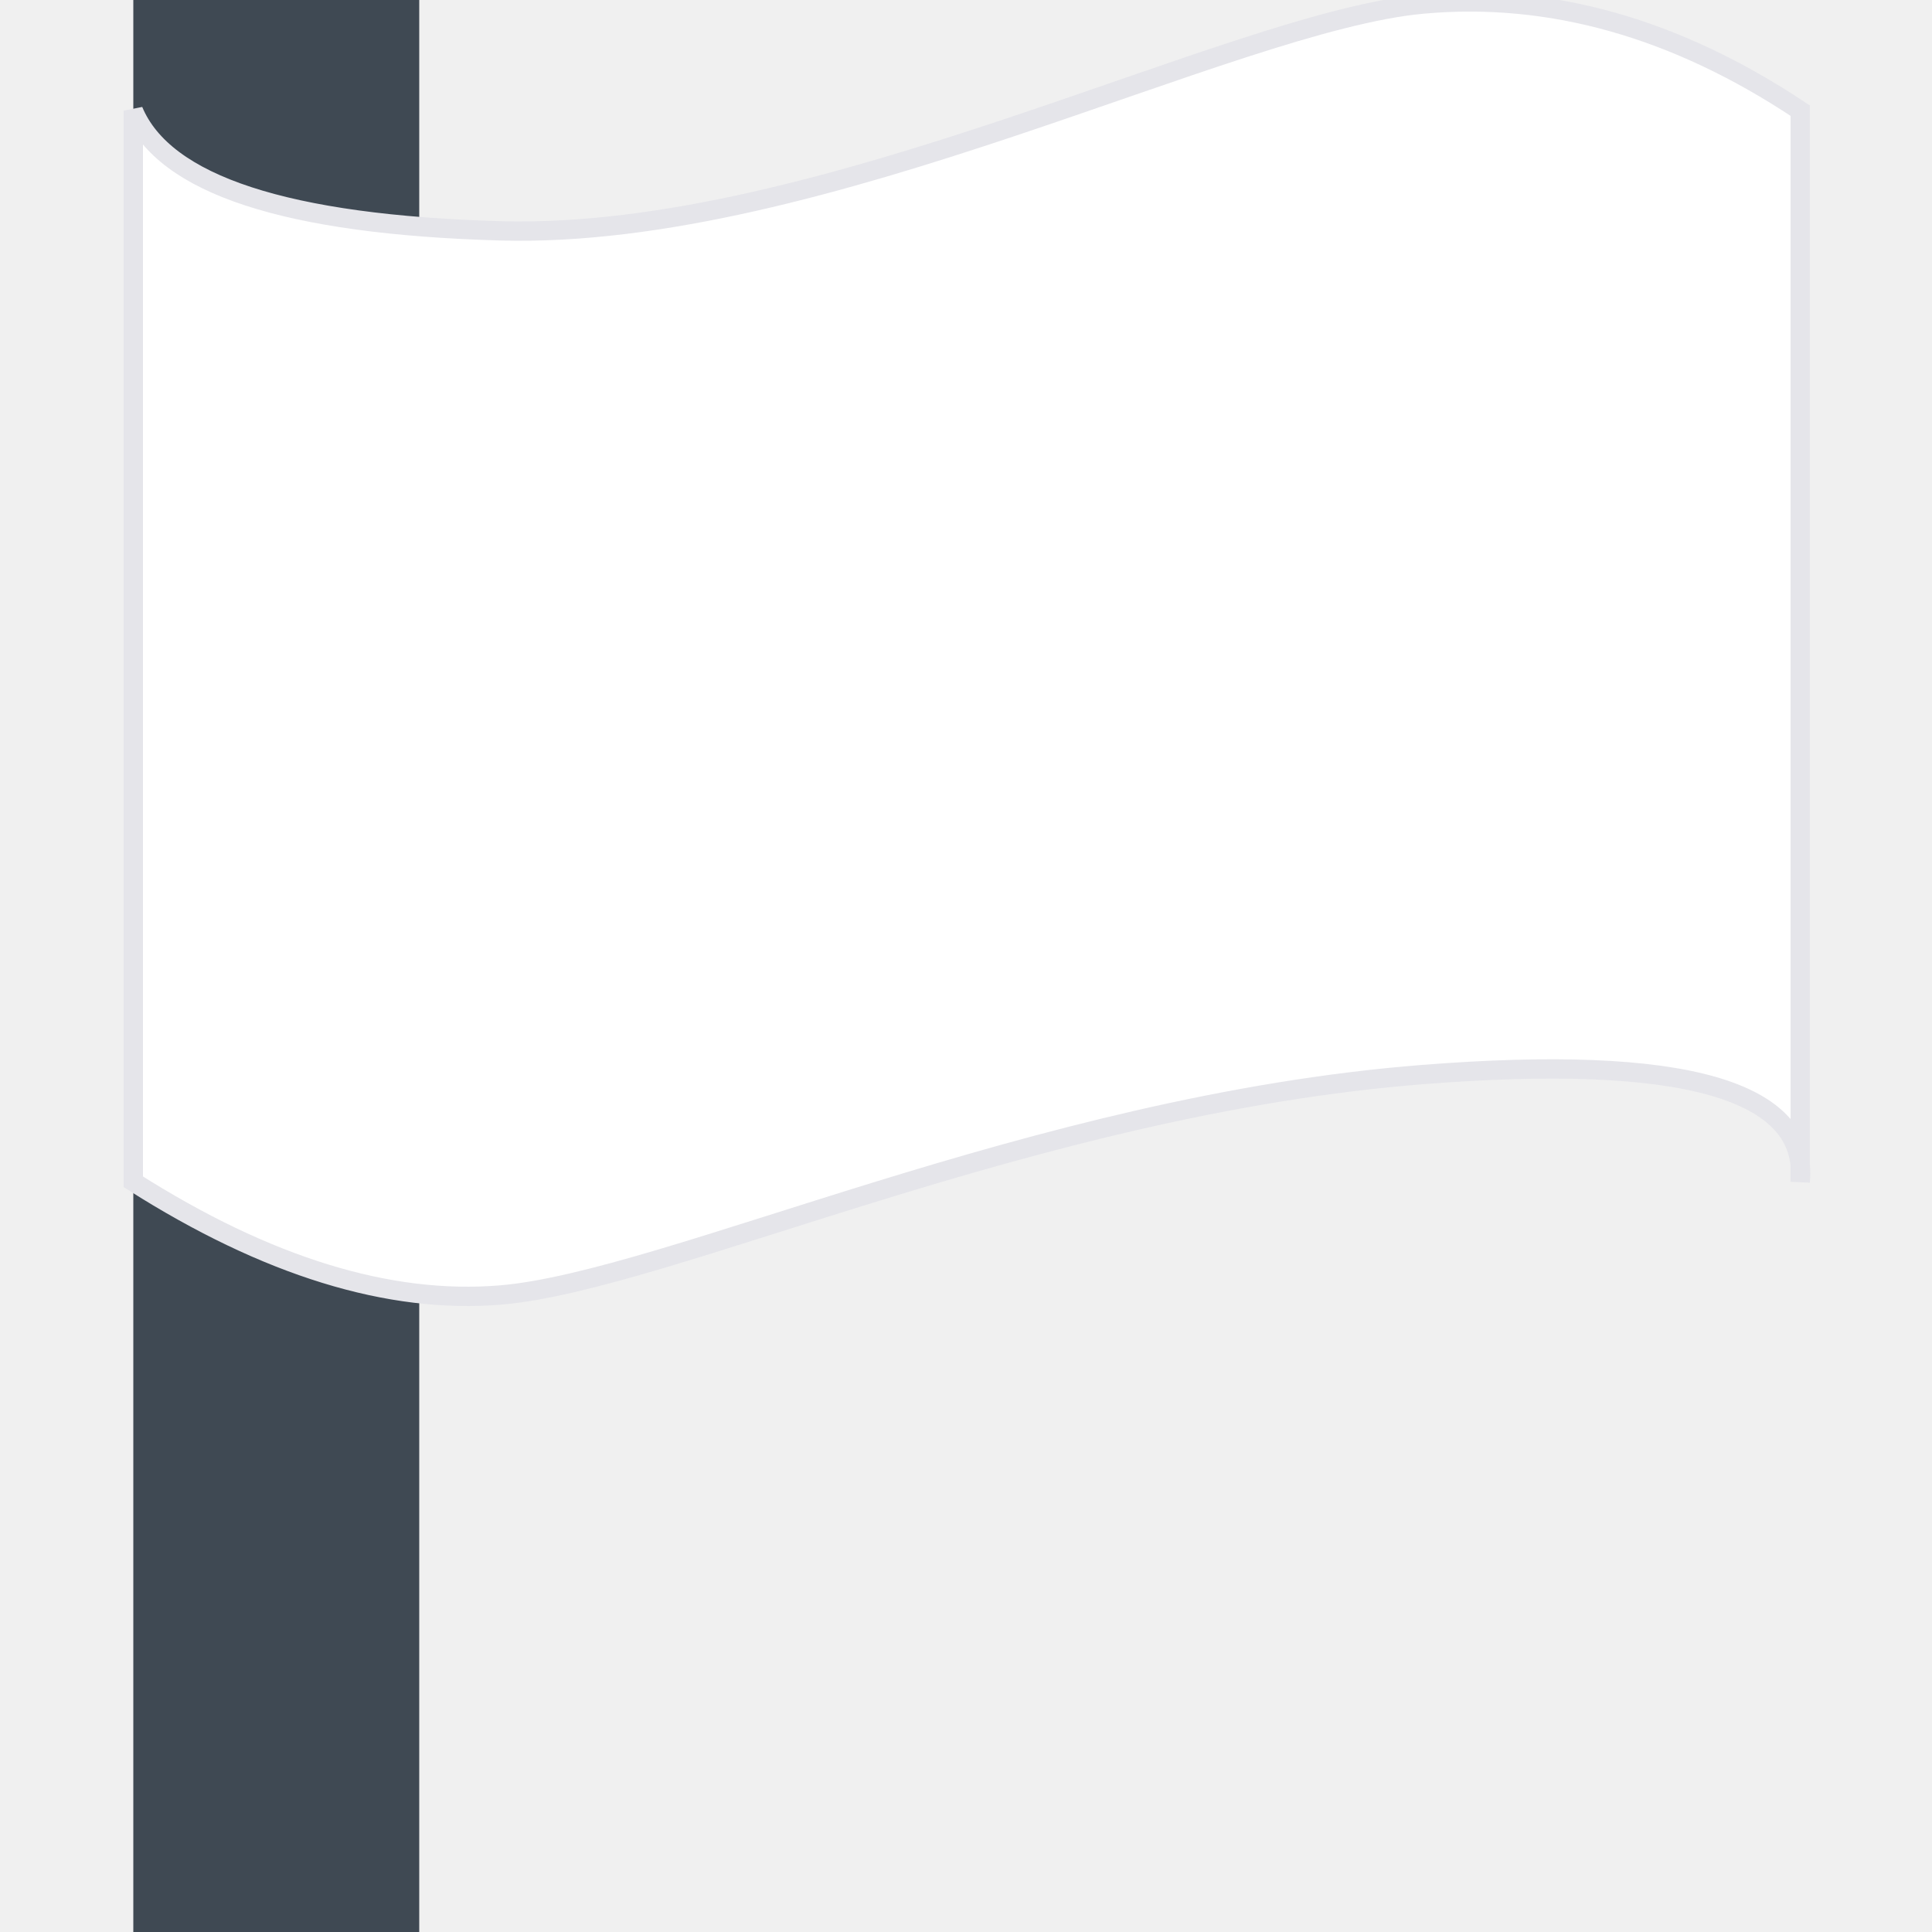
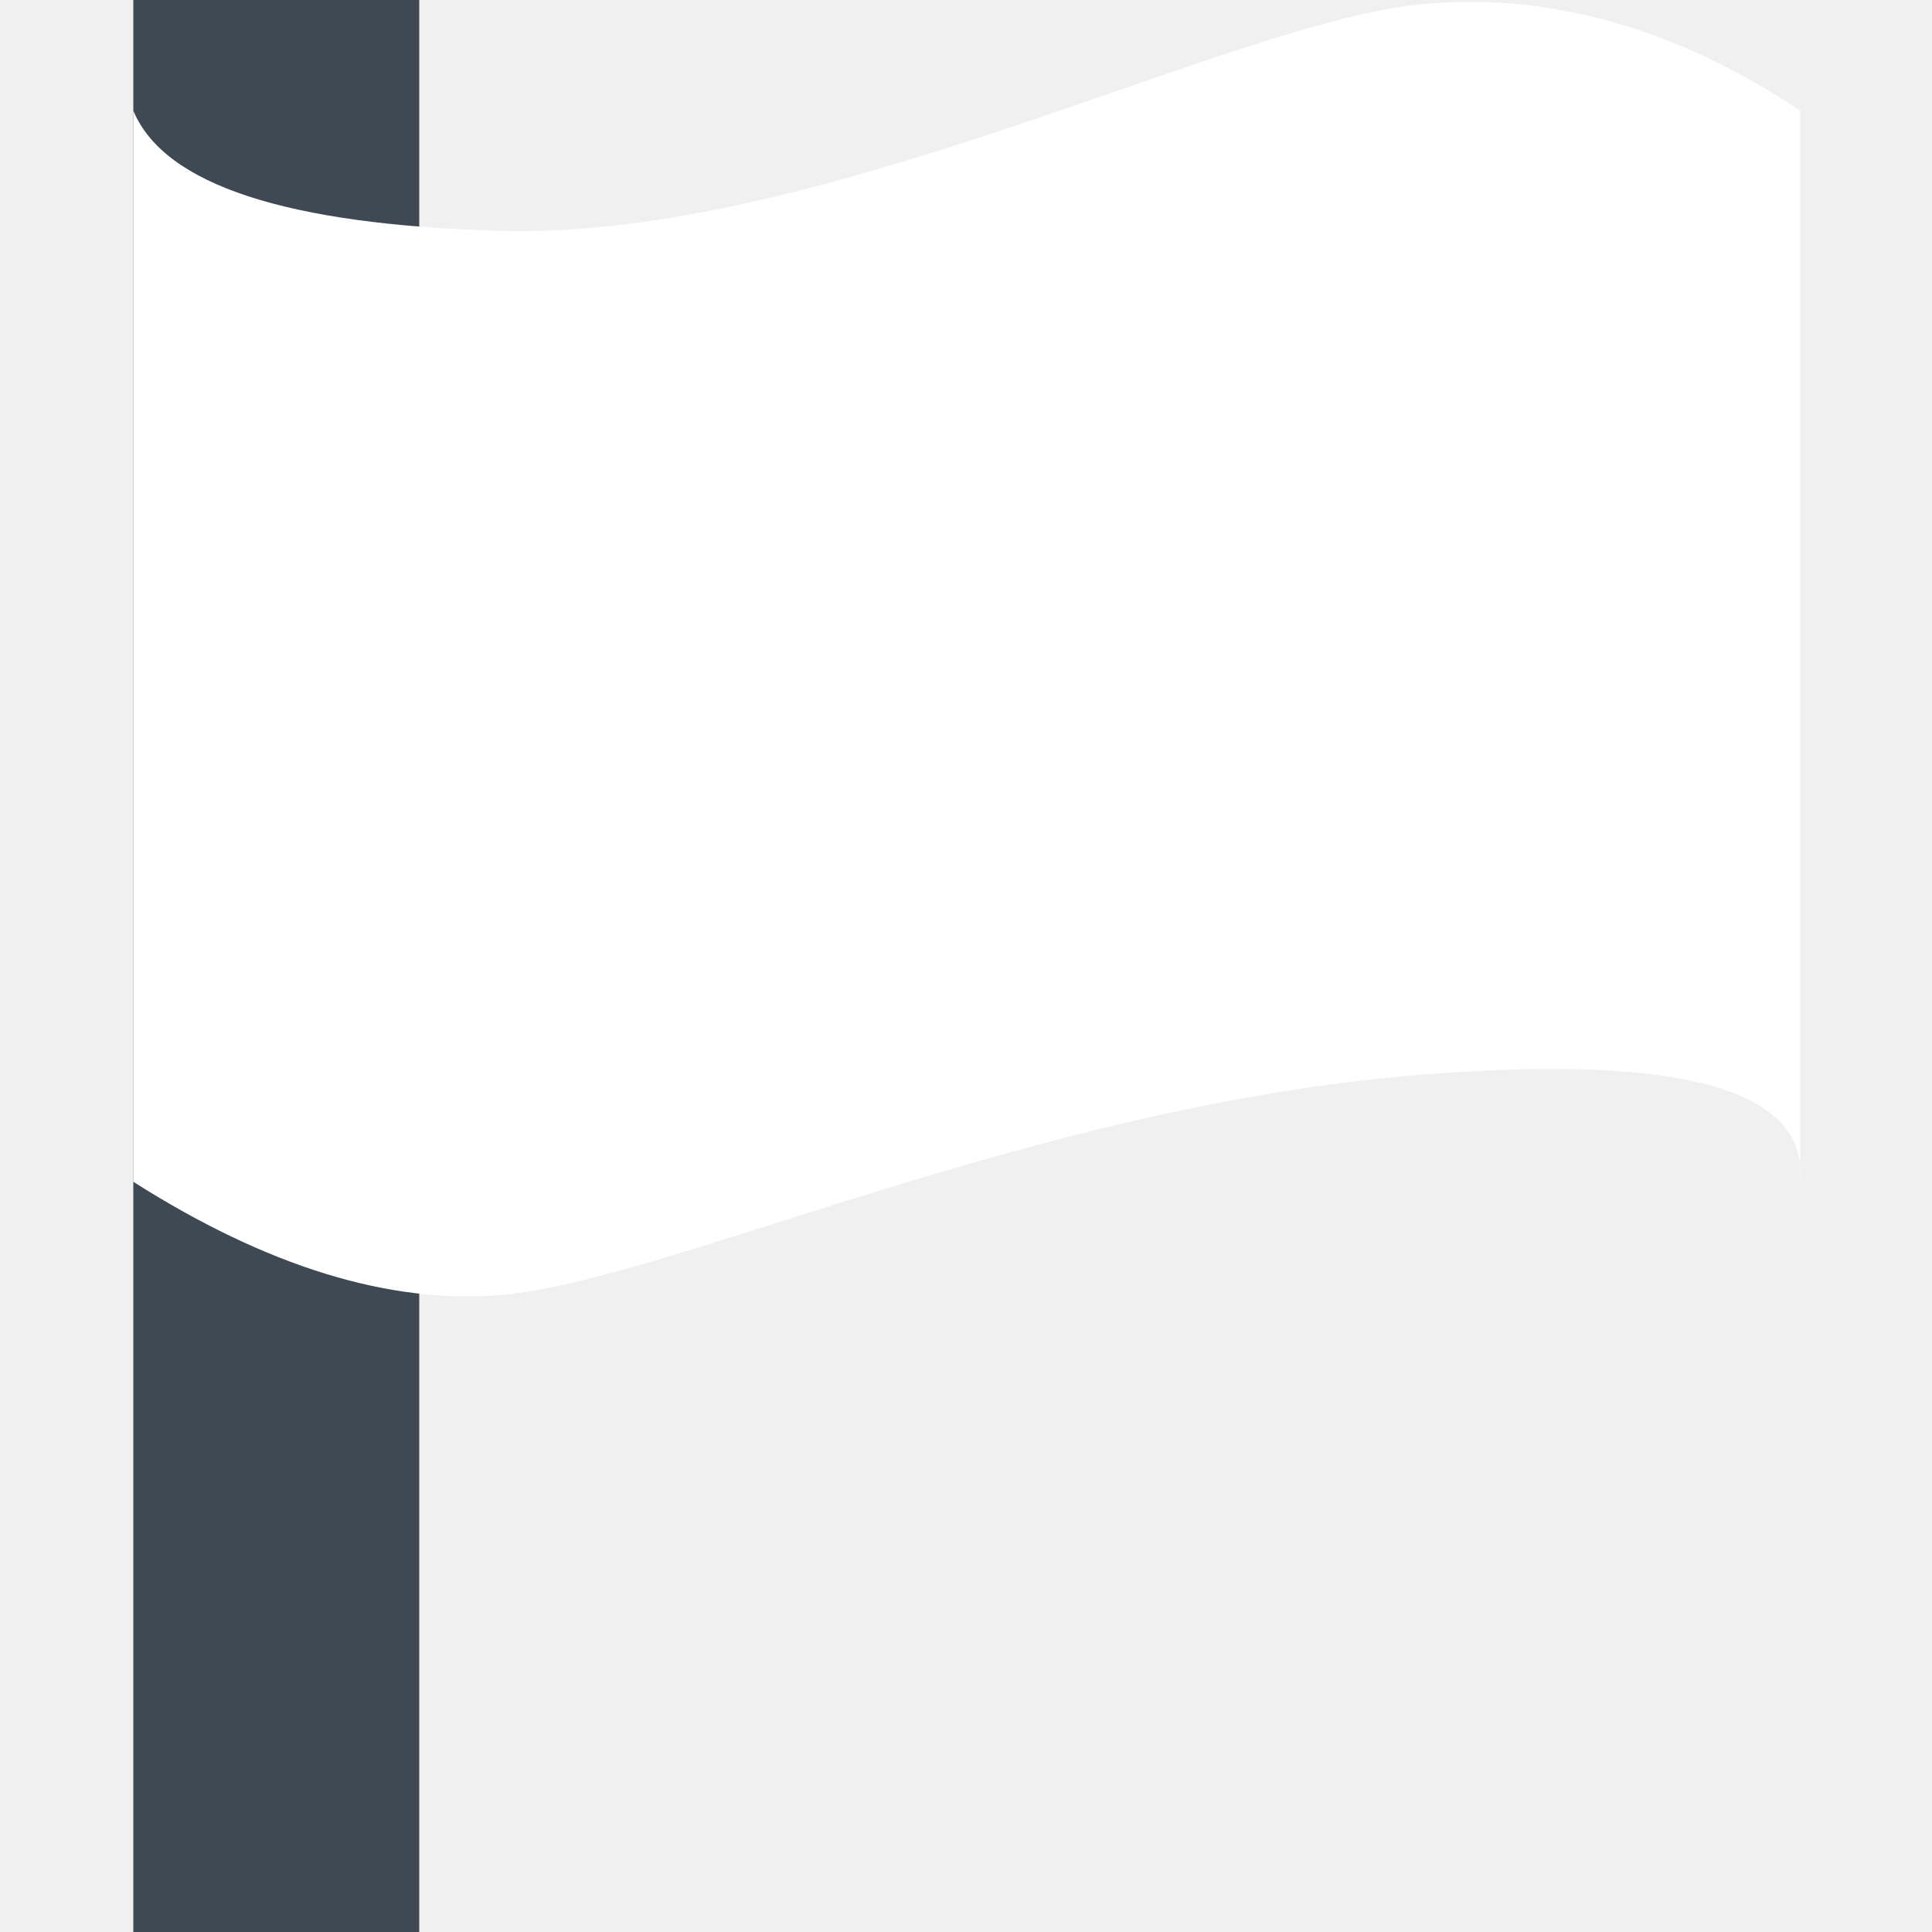
<svg xmlns="http://www.w3.org/2000/svg" xmlns:xlink="http://www.w3.org/1999/xlink" width="1000px" height="1000px" viewBox="0 0 1000 1000" version="1.1">
  <defs>
    <path d="M0,56.271 C15.959,94.631 79.308,115.369 190.048,118.484 C356.157,123.157 568.541,10.074 667.51,1.101 C733.489,-4.881 798.582,13.509 862.787,56.271 L862.787,610.696 C867.231,563.094 802.138,544.588 667.51,555.177 C465.567,571.061 276.51,662.1 190.048,669.291 C132.406,674.086 69.057,654.554 0,610.696 L0,56.271 Z" id="path-1" />
  </defs>
  <g id="give_up" stroke="none" stroke-width="1" fill="none" fill-rule="evenodd">
    <g id="Group" transform="translate(69, 0)">
      <polygon id="Path-21" fill="#3F4953" points="0 0 0 1000 148 1000 148 0" />
      <g id="Path-22-Copy" transform="translate(0, 1)">
        <mask id="mask-2" fill="white">
          <use xlink:href="#path-1" />
        </mask>
-         <use id="Mask" stroke="#E5E5EA" stroke-width="10" fill="#FFFFFF" xlink:href="#path-1" />
+         <use id="Mask" fill="#FFFFFF" xlink:href="#path-1" />
      </g>
    </g>
  </g>
</svg>
